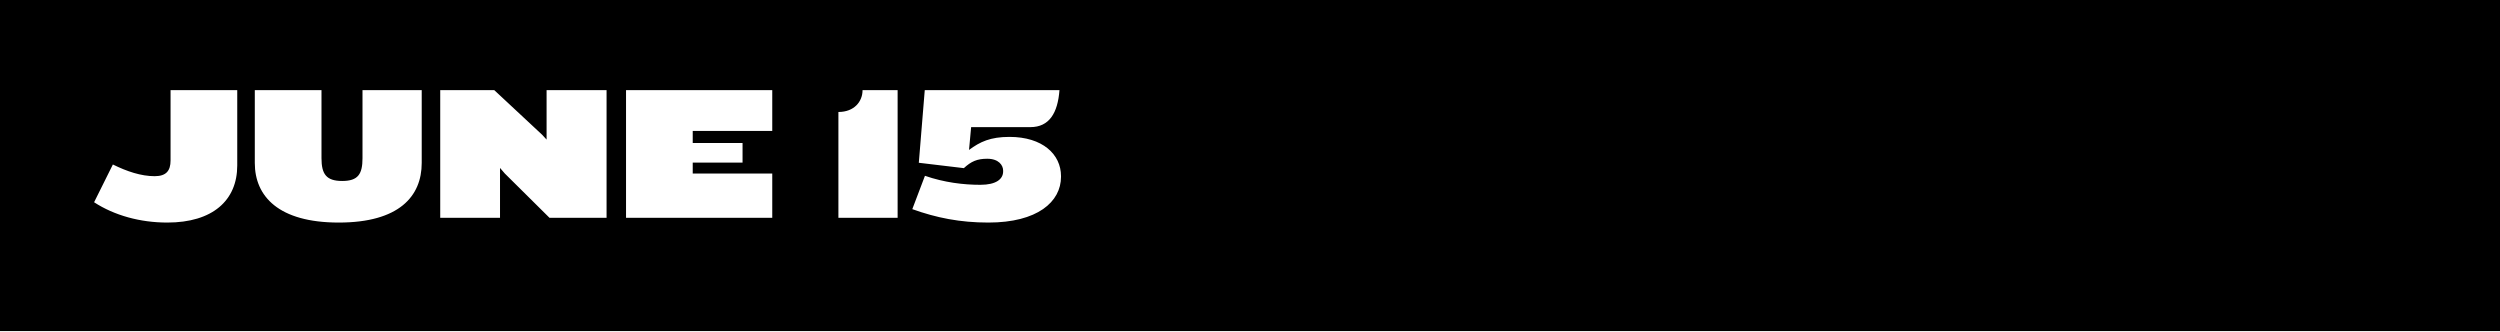
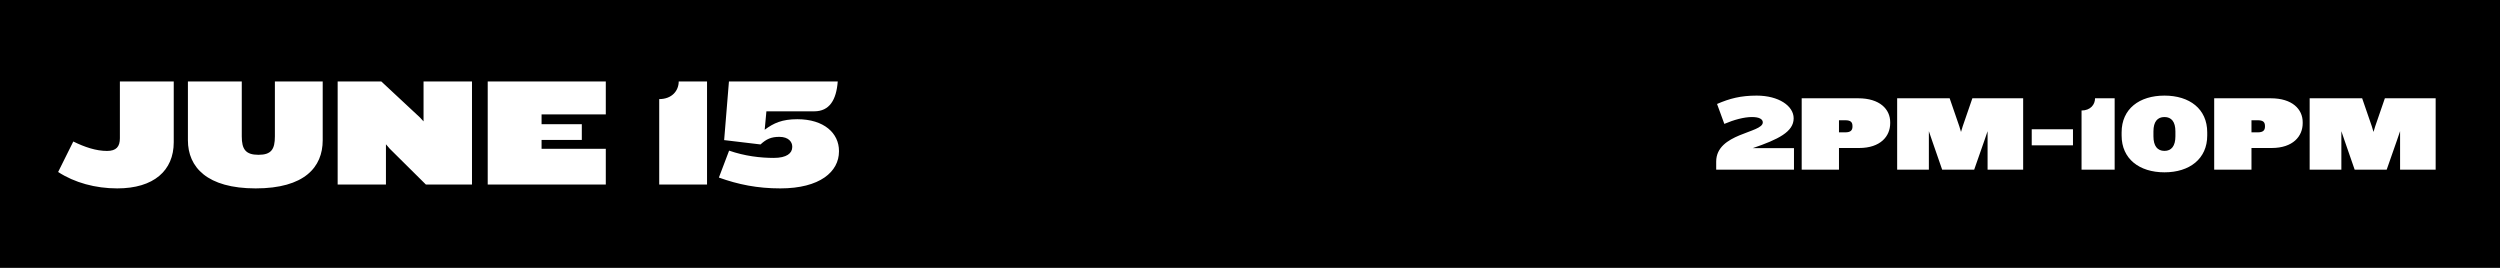
- <svg xmlns="http://www.w3.org/2000/svg" height="38" viewBox="0 0 287 38" width="287">
-   <g fill="none" fill-rule="evenodd" transform="">
-     <path d="m0 0h287v38h-287z" fill="#000" />
-     <path d="m27.236 18.994c0 4.026-2.838 6.556-8.03 6.556-3.102 0-6.072-.814-8.404-2.332l2.156-4.334c1.606.792 3.234 1.342 4.796 1.342 1.32 0 1.826-.616 1.826-1.804v-8.074h7.656zm21.177-.286c0 3.828-2.596 6.842-9.526 6.842-6.908 0-9.636-3.014-9.636-6.842v-8.36h7.656v7.81c0 1.826.55 2.618 2.376 2.618s2.332-.792 2.332-2.618v-7.81h6.798zm21.221 6.292h-6.556l-5.126-5.082-.55-.638v5.72h-6.864v-14.652h6.204l5.5 5.126.506.55v-5.676h6.886zm19.021 0h-16.786v-14.652h16.786v4.686h-9.13v1.386h5.72v2.244h-5.72v1.254h9.13zm14.392 0h-6.798v-12.144c1.826 0 2.772-1.21 2.772-2.508h4.026zm18.581-14.652c-.198 2.618-1.166 4.246-3.344 4.246h-6.798l-.242 2.618c1.276-.946 2.464-1.496 4.642-1.496 3.806 0 5.918 2.002 5.918 4.51v.066c0 2.882-2.706 5.258-8.338 5.258-3.256 0-5.984-.55-8.734-1.54l1.452-3.828c2.222.77 4.422 1.034 6.358 1.034 1.826 0 2.618-.66 2.618-1.54v-.088c0-.616-.506-1.364-1.826-1.364-1.166 0-1.848.308-2.684 1.078l-5.17-.616.682-8.338z" fill="#fff" />
+ <svg xmlns="http://www.w3.org/2000/svg" width="420px" height="45px" viewBox="0 0 420 45" version="1.1">
+   <defs />
+   <g id="Page-1" stroke="none" stroke-width="1" fill="none" fill-rule="evenodd">
+     <g id="Calendar" transform="translate(-227, -615)">
+       <g id="June-12" transform="translate(227, 615)">
+         <rect id="Rectangle-Copy-7" fill="#000000" x="0" y="0" width="420" height="45" />
+         <path d="M301.334,19.878 C301.334,22.146 298.742,23.424 294.476,24.882 L301.388,24.882 L301.388,28.5 L288.32,28.5 L288.32,27.15 C288.32,22.344 296.15,22.38 296.15,20.562 C296.15,20.04 295.592,19.662 294.332,19.662 C292.982,19.662 291.29,20.13 289.688,20.814 L288.464,17.466 C290.588,16.548 292.424,16.062 295.124,16.062 C298.814,16.062 301.334,17.79 301.334,19.878 Z M317.552,20.706 C317.552,22.884 315.932,24.864 312.332,24.864 L308.948,24.864 L308.948,28.5 L302.684,28.5 L302.684,16.512 L312.188,16.512 C315.806,16.512 317.552,18.348 317.552,20.526 L317.552,20.706 Z M311.216,21.246 L311.216,21.192 C311.216,20.526 310.928,20.202 309.992,20.202 L308.948,20.202 L308.948,22.236 L309.992,22.236 C310.928,22.236 311.216,21.876 311.216,21.246 Z M339.89,28.5 L333.914,28.5 L333.914,22.038 L333.41,23.514 L331.664,28.5 L326.282,28.5 L324.554,23.514 L324.05,22.038 L324.05,28.5 L318.722,28.5 L318.722,16.512 L327.542,16.512 L329.162,21.21 L329.45,22.164 L329.738,21.21 L331.358,16.512 L339.89,16.512 L339.89,28.5 Z M348.26,24.414 L341.33,24.414 L341.33,21.714 L348.26,21.714 L348.26,24.414 Z M355.262,28.5 L349.7,28.5 L349.7,18.564 C351.194,18.564 351.968,17.574 351.968,16.512 L355.262,16.512 L355.262,28.5 Z M370.814,22.776 C370.814,26.682 367.844,28.95 363.632,28.95 C359.402,28.95 356.432,26.682 356.432,22.776 L356.432,22.236 C356.432,18.294 359.402,16.062 363.632,16.062 C367.844,16.062 370.814,18.294 370.814,22.236 L370.814,22.776 Z M365.468,22.902 L365.468,22.074 C365.468,20.454 364.802,19.662 363.632,19.662 C362.444,19.662 361.778,20.454 361.778,22.074 L361.778,22.902 C361.778,24.522 362.444,25.35 363.632,25.35 C364.802,25.35 365.468,24.522 365.468,22.902 Z M386.852,20.706 C386.852,22.884 385.232,24.864 381.632,24.864 L378.248,24.864 L378.248,28.5 L371.984,28.5 L371.984,16.512 L381.488,16.512 C385.106,16.512 386.852,18.348 386.852,20.526 L386.852,20.706 Z M380.516,21.246 L380.516,21.192 C380.516,20.526 380.228,20.202 379.292,20.202 L378.248,20.202 L378.248,22.236 L379.292,22.236 C380.228,22.236 380.516,21.876 380.516,21.246 Z M409.19,28.5 L403.214,28.5 L403.214,22.038 L402.71,23.514 L400.964,28.5 L395.582,28.5 L393.854,23.514 L393.35,22.038 L393.35,28.5 L388.022,28.5 L388.022,16.512 L396.842,16.512 L398.462,21.21 L398.75,22.164 L399.038,21.21 L400.658,16.512 L409.19,16.512 L409.19,28.5 Z" id="2PM-10PM" fill="#FFFFFF" />
+         <path d="M29.188,23.902 C29.188,28.66 25.834,31.65 19.698,31.65 C16.032,31.65 12.522,30.688 9.766,28.894 L12.314,23.772 C14.212,24.708 16.136,25.358 17.982,25.358 C19.542,25.358 20.14,24.63 20.14,23.226 L20.14,13.684 L29.188,13.684 L29.188,23.902 Z M54.215,23.564 C54.215,28.088 51.147,31.65 42.957,31.65 C34.793,31.65 31.569,28.088 31.569,23.564 L31.569,13.684 L40.617,13.684 L40.617,22.914 C40.617,25.072 41.267,26.008 43.425,26.008 C45.583,26.008 46.181,25.072 46.181,22.914 L46.181,13.684 L54.215,13.684 L54.215,23.564 Z M79.294,31 L71.546,31 L65.488,24.994 L64.838,24.24 L64.838,31 L56.726,31 L56.726,13.684 L64.058,13.684 L70.558,19.742 L71.156,20.392 L71.156,13.684 L79.294,13.684 L79.294,31 Z M101.774,31 L81.936,31 L81.936,13.684 L101.774,13.684 L101.774,19.222 L90.984,19.222 L90.984,20.86 L97.744,20.86 L97.744,23.512 L90.984,23.512 L90.984,24.994 L101.774,24.994 L101.774,31 Z M118.782,31 L110.748,31 L110.748,16.648 C112.906,16.648 114.024,15.218 114.024,13.684 L118.782,13.684 L118.782,31 Z M140.741,13.684 C140.507,16.778 139.363,18.702 136.789,18.702 L128.755,18.702 L128.469,21.796 C129.977,20.678 131.381,20.028 133.955,20.028 C138.453,20.028 140.949,22.394 140.949,25.358 L140.949,25.436 C140.949,28.842 137.751,31.65 131.095,31.65 C127.247,31.65 124.023,31 120.773,29.83 L122.489,25.306 C125.115,26.216 127.715,26.528 130.003,26.528 C132.161,26.528 133.097,25.748 133.097,24.708 L133.097,24.604 C133.097,23.876 132.499,22.992 130.939,22.992 C129.561,22.992 128.755,23.356 127.767,24.266 L121.657,23.538 L122.463,13.684 L140.741,13.684 Z" id="june-15" fill="#FFFFFF" />
+       </g>
+     </g>
  </g>
</svg>
